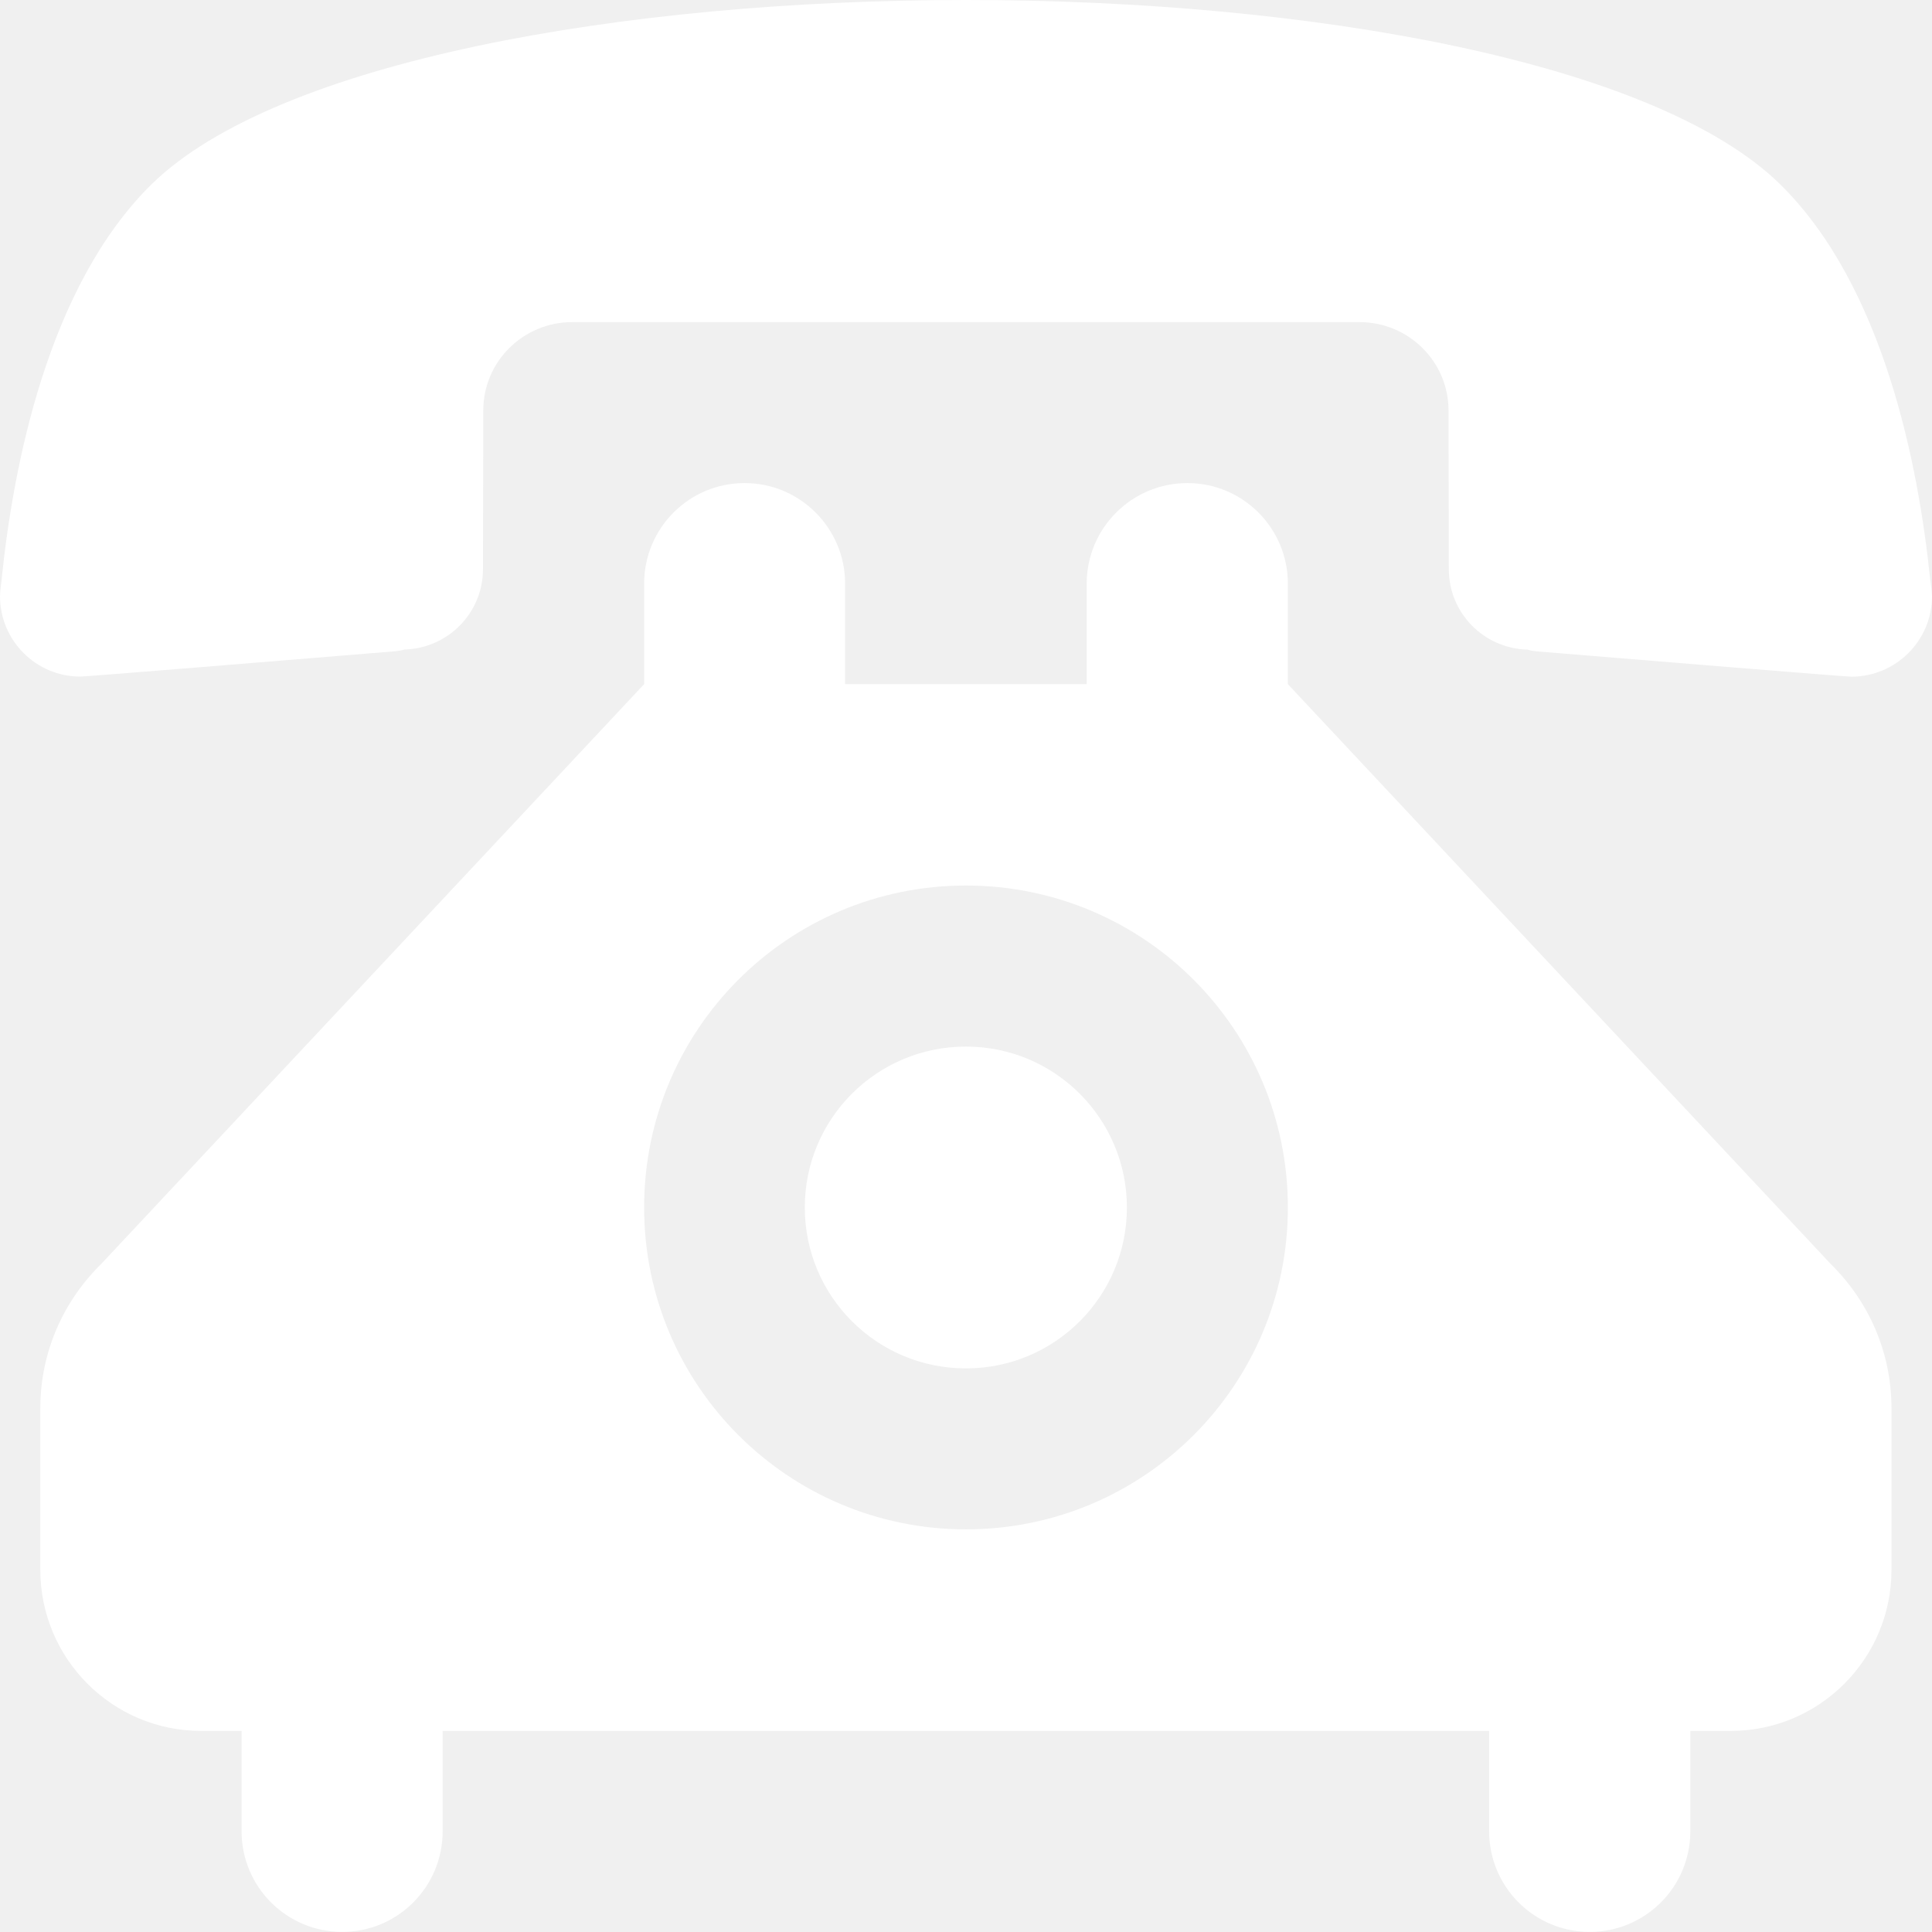
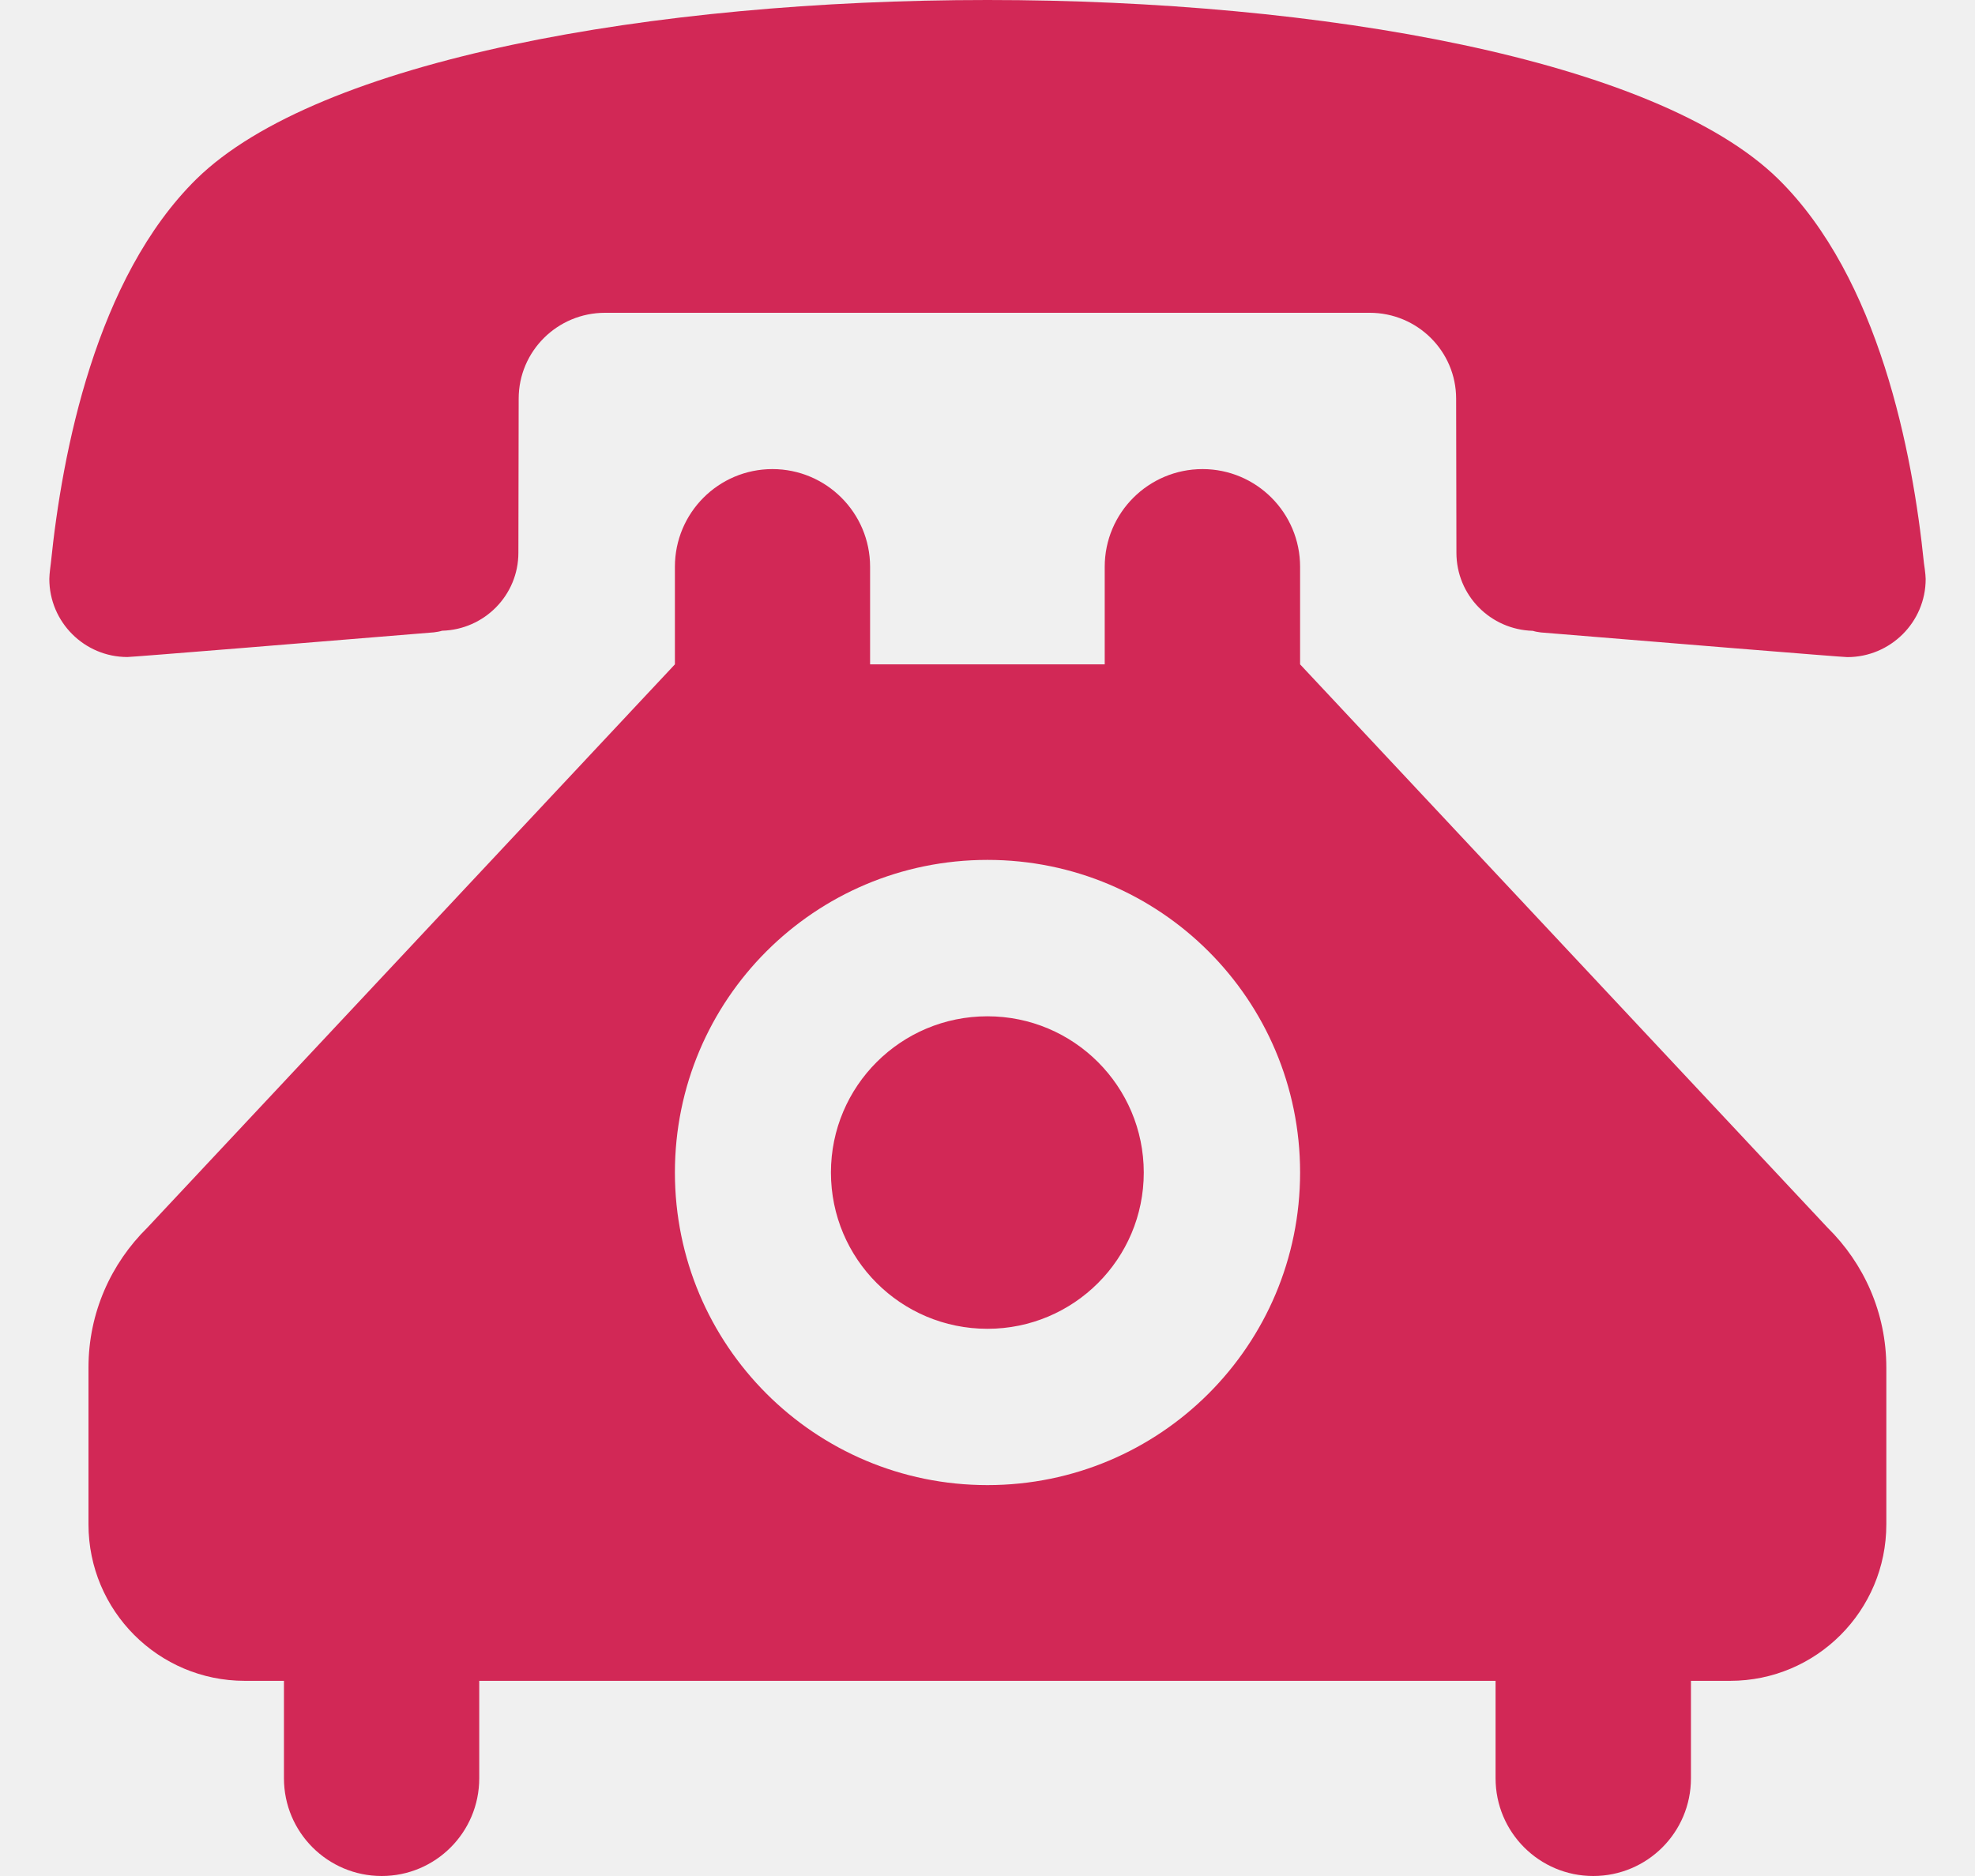
- <svg xmlns="http://www.w3.org/2000/svg" version="1.1" id="Layer_1" x="0px" y="0px" width="19.697px" height="19.696px" viewBox="0 0 19.697 19.696" enable-background="new 0 0 19.697 19.696" xml:space="preserve">
-   <path fill="#FFFFFF" d="M9.848,0C6.34,0,2.823,0.628,1.546,1.878c-1.058,1.04-1.412,2.874-1.53,4.035c0,0-0.016,0.115-0.016,0.165 c0,0.454,0.369,0.82,0.819,0.82c0.054,0,2.028-0.161,3.218-0.259c0.029-0.004,0.058-0.008,0.086-0.017 C4.566,6.61,4.924,6.25,4.924,5.803l0.003-1.617c0-0.5,0.407-0.902,0.907-0.902h8.027c0.499,0,0.907,0.402,0.907,0.902l0.003,1.617 c0,0.447,0.356,0.808,0.802,0.82c0.027,0.009,0.056,0.013,0.085,0.017c1.19,0.098,3.164,0.259,3.217,0.259 c0.451,0,0.822-0.366,0.822-0.82c0-0.05-0.018-0.165-0.018-0.165c-0.118-1.161-0.472-2.995-1.53-4.035 C16.873,0.628,13.356,0,9.848,0z M9.848,10.67c-0.908,0-1.643,0.733-1.643,1.64c0,0.907,0.734,1.641,1.643,1.641 c0.906,0,1.641-0.733,1.641-1.641C11.488,11.404,10.754,10.67,9.848,10.67z M8.616,6.975V5.951c0-0.567-0.46-1.026-1.025-1.026 c-0.566,0-1.024,0.459-1.024,1.026v1.024l-5.537,5.913c-0.382,0.376-0.619,0.894-0.619,1.47v1.646c0,0.907,0.734,1.643,1.641,1.643 h0.411v1.023c0,0.568,0.46,1.026,1.026,1.026c0.565,0,1.024-0.458,1.024-1.026v-1.023h10.669v1.023c0,0.568,0.46,1.026,1.025,1.026 c0.567,0,1.026-0.458,1.026-1.026v-1.023h0.411c0.905,0,1.64-0.735,1.64-1.643v-1.646c0-0.576-0.236-1.094-0.618-1.47L13.13,6.975 V5.951c0-0.567-0.459-1.026-1.024-1.026c-0.567,0-1.027,0.459-1.027,1.026v1.024H8.616z M9.848,9.028 c1.814,0,3.282,1.468,3.282,3.282s-1.468,3.282-3.282,3.282c-1.813,0-3.281-1.468-3.281-3.282S8.034,9.028,9.848,9.028z" />
+ <svg xmlns="http://www.w3.org/2000/svg" version="1.1" id="Layer_1" x="0px" y="0px" width="20px" height="19px" viewBox="0 0 19.697 19.696" enable-background="new 0 0 19.697 19.696" xml:space="preserve">
+   <path fill="#d22856" d="M9.848,0C6.34,0,2.823,0.628,1.546,1.878c-1.058,1.04-1.412,2.874-1.53,4.035c0,0-0.016,0.115-0.016,0.165 c0,0.454,0.369,0.82,0.819,0.82c0.054,0,2.028-0.161,3.218-0.259c0.029-0.004,0.058-0.008,0.086-0.017 C4.566,6.61,4.924,6.25,4.924,5.803l0.003-1.617c0-0.5,0.407-0.902,0.907-0.902h8.027c0.499,0,0.907,0.402,0.907,0.902l0.003,1.617 c0,0.447,0.356,0.808,0.802,0.82c0.027,0.009,0.056,0.013,0.085,0.017c1.19,0.098,3.164,0.259,3.217,0.259 c0.451,0,0.822-0.366,0.822-0.82c0-0.05-0.018-0.165-0.018-0.165c-0.118-1.161-0.472-2.995-1.53-4.035 C16.873,0.628,13.356,0,9.848,0z M9.848,10.67c-0.908,0-1.643,0.733-1.643,1.64c0,0.907,0.734,1.641,1.643,1.641 c0.906,0,1.641-0.733,1.641-1.641C11.488,11.404,10.754,10.67,9.848,10.67z M8.616,6.975V5.951c0-0.567-0.46-1.026-1.025-1.026 c-0.566,0-1.024,0.459-1.024,1.026v1.024l-5.537,5.913c-0.382,0.376-0.619,0.894-0.619,1.47v1.646c0,0.907,0.734,1.643,1.641,1.643 h0.411v1.023c0,0.568,0.46,1.026,1.026,1.026c0.565,0,1.024-0.458,1.024-1.026v-1.023h10.669v1.023c0,0.568,0.46,1.026,1.025,1.026 c0.567,0,1.026-0.458,1.026-1.026v-1.023h0.411c0.905,0,1.64-0.735,1.64-1.643v-1.646c0-0.576-0.236-1.094-0.618-1.47L13.13,6.975 V5.951c0-0.567-0.459-1.026-1.024-1.026c-0.567,0-1.027,0.459-1.027,1.026v1.024H8.616z M9.848,9.028 c1.814,0,3.282,1.468,3.282,3.282s-1.468,3.282-3.282,3.282c-1.813,0-3.281-1.468-3.281-3.282S8.034,9.028,9.848,9.028z" />
</svg>
